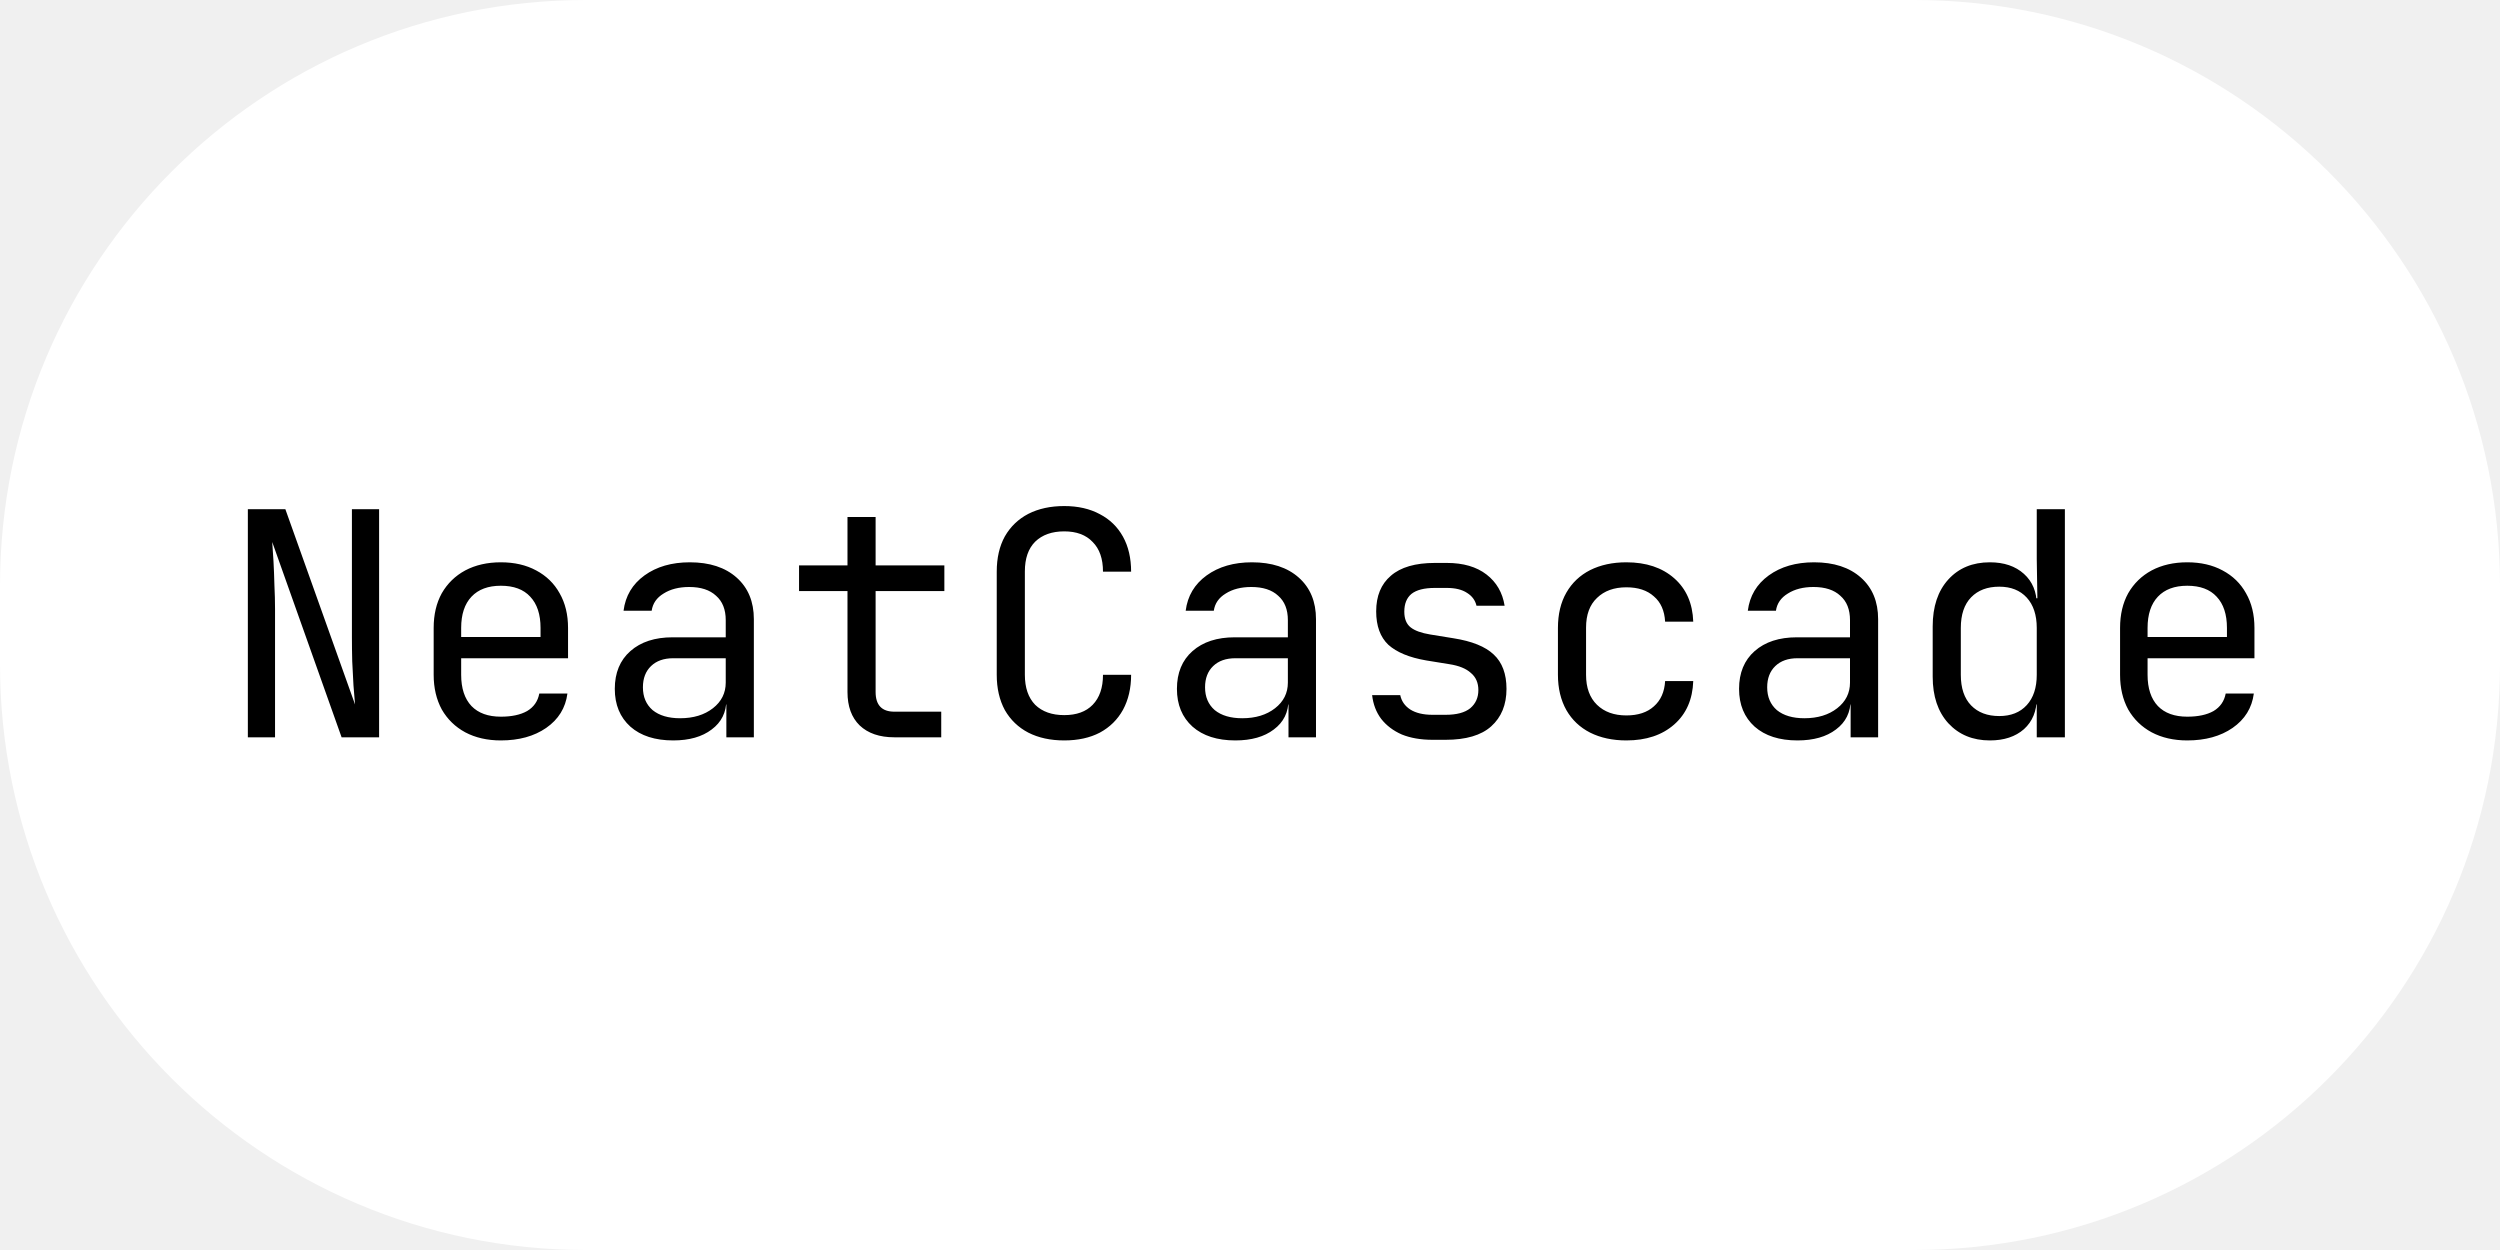
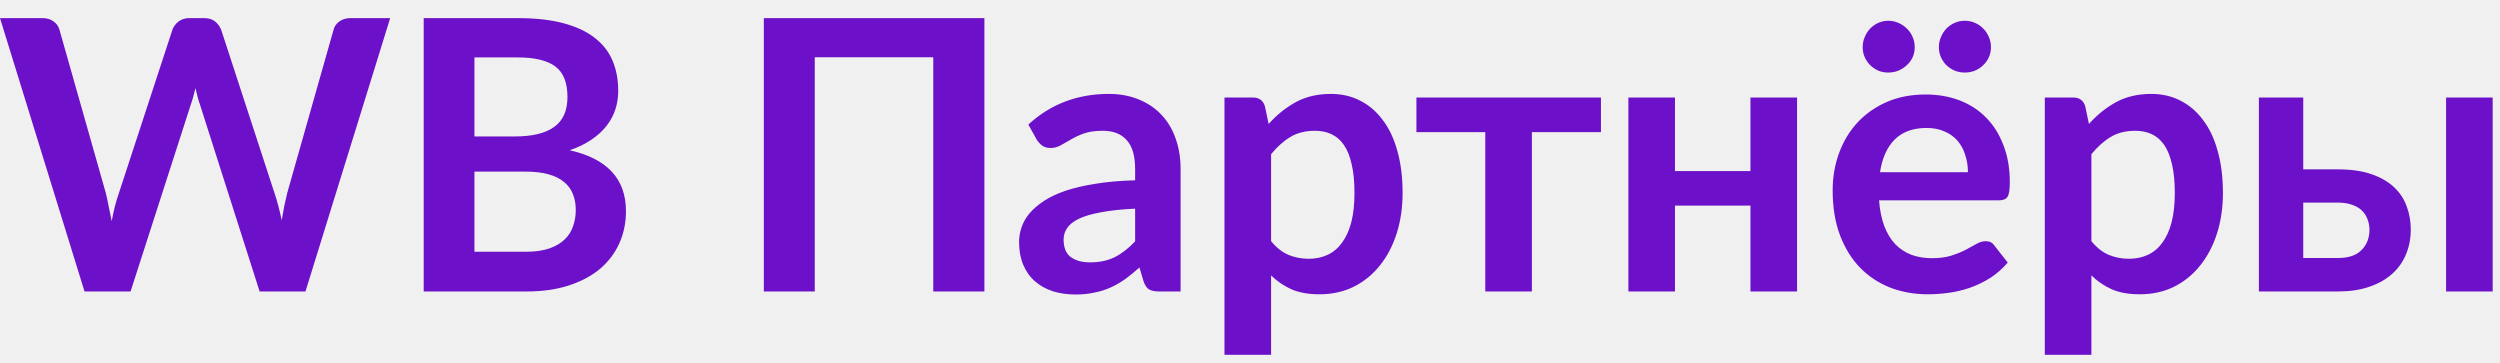
- <svg xmlns="http://www.w3.org/2000/svg" width="512" height="256" viewBox="0 0 512 256" fill="none">
-   <rect width="512" height="256" rx="120" fill="white" />
-   <path d="M50.76 151V104.28H58.44L72.712 144.28C72.627 143.213 72.52 141.912 72.392 140.376C72.307 138.797 72.221 137.155 72.136 135.448C72.093 133.699 72.072 132.056 72.072 130.52V104.28H77.64V151H69.96L55.752 111C55.837 112.024 55.923 113.325 56.008 114.904C56.093 116.44 56.157 118.083 56.2 119.832C56.285 121.539 56.328 123.181 56.328 124.76V151H50.76ZM102.575 151.64C99.802 151.64 97.37 151.085 95.279 149.976C93.231 148.867 91.631 147.309 90.479 145.304C89.37 143.256 88.815 140.888 88.815 138.2V128.6C88.815 125.869 89.37 123.501 90.479 121.496C91.631 119.491 93.231 117.933 95.279 116.824C97.37 115.715 99.802 115.16 102.575 115.16C105.348 115.16 107.759 115.715 109.807 116.824C111.898 117.933 113.498 119.491 114.607 121.496C115.759 123.501 116.335 125.869 116.335 128.6V134.808H94.447V138.2C94.447 140.973 95.151 143.107 96.559 144.6C97.967 146.051 99.972 146.776 102.575 146.776C104.794 146.776 106.586 146.392 107.951 145.624C109.316 144.813 110.148 143.619 110.447 142.04H116.207C115.823 144.984 114.372 147.331 111.855 149.08C109.38 150.787 106.287 151.64 102.575 151.64ZM110.703 130.968V128.6C110.703 125.827 109.999 123.693 108.591 122.2C107.226 120.707 105.22 119.96 102.575 119.96C99.972 119.96 97.967 120.707 96.559 122.2C95.151 123.693 94.447 125.827 94.447 128.6V130.456H111.151L110.703 130.968ZM137.878 151.64C134.166 151.64 131.243 150.701 129.11 148.824C126.977 146.904 125.91 144.323 125.91 141.08C125.91 137.795 126.977 135.213 129.11 133.336C131.243 131.459 134.123 130.52 137.75 130.52H148.63V127C148.63 124.824 147.969 123.16 146.646 122.008C145.366 120.813 143.531 120.216 141.142 120.216C139.051 120.216 137.302 120.664 135.894 121.56C134.486 122.413 133.675 123.587 133.462 125.08H127.702C128.086 122.051 129.515 119.64 131.99 117.848C134.465 116.056 137.558 115.16 141.27 115.16C145.323 115.16 148.523 116.205 150.87 118.296C153.217 120.387 154.39 123.224 154.39 126.808V151H148.758V144.28H147.798L148.758 143.32C148.758 145.88 147.755 147.907 145.75 149.4C143.787 150.893 141.163 151.64 137.878 151.64ZM139.286 147.096C142.017 147.096 144.257 146.413 146.006 145.048C147.755 143.683 148.63 141.933 148.63 139.8V134.808H137.878C135.958 134.808 134.443 135.341 133.334 136.408C132.225 137.475 131.67 138.925 131.67 140.76C131.67 142.723 132.331 144.28 133.654 145.432C135.019 146.541 136.897 147.096 139.286 147.096ZM183.165 151C180.136 151 177.768 150.189 176.061 148.568C174.397 146.947 173.565 144.664 173.565 141.72V121.048H163.645V115.8H173.565V105.88H179.325V115.8H193.405V121.048H179.325V141.72C179.325 144.408 180.605 145.752 183.165 145.752H192.765V151H183.165ZM217.956 151.64C215.14 151.64 212.687 151.107 210.596 150.04C208.548 148.973 206.948 147.437 205.796 145.432C204.687 143.384 204.132 140.973 204.132 138.2V117.08C204.132 114.264 204.687 111.853 205.796 109.848C206.948 107.843 208.548 106.307 210.596 105.24C212.687 104.173 215.14 103.64 217.956 103.64C220.772 103.64 223.204 104.195 225.252 105.304C227.3 106.371 228.879 107.907 229.988 109.912C231.097 111.917 231.652 114.307 231.652 117.08H225.892C225.892 114.435 225.188 112.408 223.78 111C222.415 109.549 220.473 108.824 217.956 108.824C215.439 108.824 213.455 109.528 212.004 110.936C210.596 112.344 209.892 114.371 209.892 117.016V138.2C209.892 140.845 210.596 142.893 212.004 144.344C213.455 145.752 215.439 146.456 217.956 146.456C220.473 146.456 222.415 145.752 223.78 144.344C225.188 142.893 225.892 140.845 225.892 138.2H231.652C231.652 140.931 231.097 143.32 229.988 145.368C228.879 147.373 227.3 148.931 225.252 150.04C223.204 151.107 220.772 151.64 217.956 151.64ZM253.003 151.64C249.291 151.64 246.368 150.701 244.235 148.824C242.102 146.904 241.035 144.323 241.035 141.08C241.035 137.795 242.102 135.213 244.235 133.336C246.368 131.459 249.248 130.52 252.875 130.52H263.755V127C263.755 124.824 263.094 123.16 261.771 122.008C260.491 120.813 258.656 120.216 256.267 120.216C254.176 120.216 252.427 120.664 251.019 121.56C249.611 122.413 248.8 123.587 248.587 125.08H242.827C243.211 122.051 244.64 119.64 247.115 117.848C249.59 116.056 252.683 115.16 256.395 115.16C260.448 115.16 263.648 116.205 265.995 118.296C268.342 120.387 269.515 123.224 269.515 126.808V151H263.883V144.28H262.923L263.883 143.32C263.883 145.88 262.88 147.907 260.875 149.4C258.912 150.893 256.288 151.64 253.003 151.64ZM254.411 147.096C257.142 147.096 259.382 146.413 261.131 145.048C262.88 143.683 263.755 141.933 263.755 139.8V134.808H253.003C251.083 134.808 249.568 135.341 248.459 136.408C247.35 137.475 246.795 138.925 246.795 140.76C246.795 142.723 247.456 144.28 248.779 145.432C250.144 146.541 252.022 147.096 254.411 147.096ZM293.362 151.512C290.973 151.512 288.882 151.149 287.09 150.424C285.341 149.656 283.933 148.589 282.866 147.224C281.842 145.859 281.223 144.237 281.01 142.36H286.77C287.026 143.597 287.709 144.579 288.818 145.304C289.97 146.029 291.485 146.392 293.362 146.392H296.05C298.311 146.392 299.997 145.944 301.106 145.048C302.215 144.109 302.77 142.872 302.77 141.336C302.77 139.843 302.258 138.669 301.234 137.816C300.253 136.92 298.781 136.323 296.818 136.024L292.082 135.256C288.626 134.659 286.045 133.592 284.338 132.056C282.674 130.477 281.842 128.195 281.842 125.208C281.842 122.051 282.845 119.619 284.85 117.912C286.855 116.163 289.863 115.288 293.874 115.288H296.306C299.677 115.288 302.386 116.077 304.434 117.656C306.482 119.235 307.719 121.368 308.146 124.056H302.386C302.13 122.947 301.49 122.072 300.466 121.432C299.442 120.749 298.055 120.408 296.306 120.408H293.874C291.698 120.408 290.098 120.813 289.074 121.624C288.093 122.435 287.602 123.651 287.602 125.272C287.602 126.723 288.029 127.789 288.882 128.472C289.735 129.155 291.079 129.645 292.914 129.944L297.65 130.712C301.447 131.309 304.199 132.419 305.906 134.04C307.655 135.661 308.53 138.008 308.53 141.08C308.53 144.323 307.485 146.883 305.394 148.76C303.346 150.595 300.231 151.512 296.05 151.512H293.362ZM333.081 151.64C330.265 151.64 327.79 151.107 325.657 150.04C323.566 148.973 321.945 147.437 320.793 145.432C319.641 143.384 319.065 140.973 319.065 138.2V128.6C319.065 125.784 319.641 123.373 320.793 121.368C321.945 119.363 323.566 117.827 325.657 116.76C327.79 115.693 330.265 115.16 333.081 115.16C337.134 115.16 340.398 116.248 342.873 118.424C345.348 120.6 346.649 123.565 346.777 127.32H341.017C340.889 125.059 340.121 123.331 338.713 122.136C337.348 120.899 335.47 120.28 333.081 120.28C330.564 120.28 328.558 121.005 327.065 122.456C325.572 123.864 324.825 125.891 324.825 128.536V138.2C324.825 140.845 325.572 142.893 327.065 144.344C328.558 145.795 330.564 146.52 333.081 146.52C335.47 146.52 337.348 145.901 338.713 144.664C340.121 143.427 340.889 141.699 341.017 139.48H346.777C346.649 143.235 345.348 146.2 342.873 148.376C340.398 150.552 337.134 151.64 333.081 151.64ZM368.128 151.64C364.416 151.64 361.493 150.701 359.36 148.824C357.227 146.904 356.16 144.323 356.16 141.08C356.16 137.795 357.227 135.213 359.36 133.336C361.493 131.459 364.373 130.52 368 130.52H378.88V127C378.88 124.824 378.219 123.16 376.896 122.008C375.616 120.813 373.781 120.216 371.392 120.216C369.301 120.216 367.552 120.664 366.144 121.56C364.736 122.413 363.925 123.587 363.712 125.08H357.952C358.336 122.051 359.765 119.64 362.24 117.848C364.715 116.056 367.808 115.16 371.52 115.16C375.573 115.16 378.773 116.205 381.12 118.296C383.467 120.387 384.64 123.224 384.64 126.808V151H379.008V144.28H378.048L379.008 143.32C379.008 145.88 378.005 147.907 376 149.4C374.037 150.893 371.413 151.64 368.128 151.64ZM369.536 147.096C372.267 147.096 374.507 146.413 376.256 145.048C378.005 143.683 378.88 141.933 378.88 139.8V134.808H368.128C366.208 134.808 364.693 135.341 363.584 136.408C362.475 137.475 361.92 138.925 361.92 140.76C361.92 142.723 362.581 144.28 363.904 145.432C365.269 146.541 367.147 147.096 369.536 147.096ZM407.527 151.64C404.028 151.64 401.191 150.467 399.015 148.12C396.882 145.773 395.815 142.595 395.815 138.584V128.28C395.815 124.227 396.882 121.027 399.015 118.68C401.148 116.333 403.986 115.16 407.527 115.16C410.428 115.16 412.754 115.949 414.503 117.528C416.252 119.107 417.127 121.219 417.127 123.864L415.975 122.52H417.255L417.127 114.52V104.28H422.887V151H417.127V144.28H415.975L417.127 142.936C417.127 145.624 416.252 147.757 414.503 149.336C412.754 150.872 410.428 151.64 407.527 151.64ZM409.447 146.648C411.836 146.648 413.714 145.901 415.079 144.408C416.444 142.915 417.127 140.845 417.127 138.2V128.6C417.127 125.955 416.444 123.885 415.079 122.392C413.714 120.899 411.836 120.152 409.447 120.152C407.015 120.152 405.095 120.877 403.687 122.328C402.279 123.779 401.575 125.869 401.575 128.6V138.2C401.575 140.931 402.279 143.021 403.687 144.472C405.095 145.923 407.015 146.648 409.447 146.648ZM447.95 151.64C445.177 151.64 442.745 151.085 440.654 149.976C438.606 148.867 437.006 147.309 435.854 145.304C434.745 143.256 434.19 140.888 434.19 138.2V128.6C434.19 125.869 434.745 123.501 435.854 121.496C437.006 119.491 438.606 117.933 440.654 116.824C442.745 115.715 445.177 115.16 447.95 115.16C450.723 115.16 453.134 115.715 455.182 116.824C457.273 117.933 458.873 119.491 459.982 121.496C461.134 123.501 461.71 125.869 461.71 128.6V134.808H439.822V138.2C439.822 140.973 440.526 143.107 441.934 144.6C443.342 146.051 445.347 146.776 447.95 146.776C450.169 146.776 451.961 146.392 453.326 145.624C454.691 144.813 455.523 143.619 455.822 142.04H461.582C461.198 144.984 459.747 147.331 457.23 149.08C454.755 150.787 451.662 151.64 447.95 151.64ZM456.078 130.968V128.6C456.078 125.827 455.374 123.693 453.966 122.2C452.601 120.707 450.595 119.96 447.95 119.96C445.347 119.96 443.342 120.707 441.934 122.2C440.526 123.693 439.822 125.827 439.822 128.6V130.456H456.526L456.078 130.968Z" fill="black" />
+ <svg xmlns="http://www.w3.org/2000/svg" width="138" height="20" viewBox="0 0 138 20" fill="none">
+   <path d="M21.538 1L16.862 16.089H14.331L11.04 5.779C10.95 5.529 10.866 5.223 10.79 4.861C10.748 5.035 10.707 5.198 10.665 5.351C10.623 5.504 10.578 5.647 10.53 5.779L7.207 16.089H4.666L0 1H2.343C2.586 1 2.788 1.059 2.947 1.177C3.114 1.289 3.225 1.442 3.281 1.637L5.843 10.663C5.898 10.885 5.95 11.129 5.999 11.393C6.055 11.65 6.11 11.922 6.166 12.207C6.221 11.915 6.28 11.64 6.343 11.383C6.412 11.125 6.485 10.885 6.562 10.663L9.519 1.637C9.575 1.477 9.683 1.33 9.842 1.198C10.009 1.066 10.21 1 10.446 1H11.269C11.512 1 11.71 1.059 11.863 1.177C12.015 1.296 12.13 1.449 12.207 1.637L15.154 10.663C15.3 11.094 15.432 11.591 15.55 12.155C15.64 11.605 15.741 11.108 15.852 10.663L18.414 1.637C18.456 1.463 18.56 1.313 18.726 1.188C18.9 1.063 19.105 1 19.341 1H21.538ZM29.022 13.897C29.543 13.897 29.98 13.835 30.335 13.71C30.689 13.584 30.97 13.417 31.178 13.209C31.393 13 31.546 12.757 31.637 12.478C31.734 12.2 31.782 11.904 31.782 11.591C31.782 11.264 31.73 10.972 31.626 10.715C31.522 10.45 31.359 10.228 31.137 10.047C30.914 9.859 30.626 9.717 30.272 9.619C29.925 9.522 29.505 9.473 29.012 9.473H26.189V13.897H29.022ZM26.189 3.17V7.532H28.418C29.377 7.532 30.099 7.358 30.585 7.01C31.078 6.663 31.324 6.11 31.324 5.351C31.324 4.565 31.102 4.005 30.657 3.671C30.213 3.337 29.519 3.17 28.575 3.17H26.189ZM28.575 1C29.561 1 30.404 1.094 31.105 1.282C31.807 1.47 32.38 1.737 32.824 2.085C33.275 2.433 33.605 2.854 33.813 3.348C34.022 3.842 34.126 4.398 34.126 5.017C34.126 5.372 34.074 5.713 33.969 6.04C33.865 6.36 33.702 6.663 33.48 6.948C33.265 7.226 32.987 7.48 32.647 7.71C32.313 7.939 31.914 8.134 31.449 8.294C33.518 8.76 34.553 9.88 34.553 11.654C34.553 12.294 34.431 12.885 34.188 13.428C33.945 13.97 33.591 14.44 33.126 14.836C32.661 15.226 32.088 15.532 31.407 15.755C30.727 15.977 29.949 16.089 29.074 16.089H23.388V1H28.575ZM54.339 16.089H51.516V3.16H44.975V16.089H42.163V1H54.339V16.089ZM62.659 11.518C61.916 11.553 61.291 11.619 60.784 11.716C60.277 11.807 59.871 11.925 59.565 12.071C59.26 12.217 59.041 12.388 58.909 12.583C58.777 12.777 58.711 12.99 58.711 13.219C58.711 13.671 58.843 13.995 59.107 14.19C59.378 14.384 59.729 14.482 60.159 14.482C60.687 14.482 61.142 14.388 61.523 14.2C61.912 14.005 62.291 13.713 62.659 13.323V11.518ZM56.764 6.875C57.993 5.748 59.472 5.184 61.201 5.184C61.825 5.184 62.384 5.289 62.877 5.497C63.37 5.699 63.787 5.984 64.127 6.353C64.467 6.715 64.724 7.15 64.898 7.657C65.079 8.165 65.169 8.722 65.169 9.327V16.089H64.002C63.759 16.089 63.572 16.054 63.44 15.984C63.308 15.908 63.204 15.758 63.127 15.536L62.898 14.764C62.627 15.007 62.364 15.223 62.107 15.41C61.85 15.591 61.583 15.744 61.305 15.87C61.027 15.995 60.728 16.089 60.409 16.151C60.097 16.221 59.749 16.256 59.367 16.256C58.916 16.256 58.5 16.197 58.118 16.078C57.736 15.953 57.406 15.769 57.128 15.525C56.85 15.282 56.635 14.979 56.483 14.617C56.33 14.256 56.253 13.835 56.253 13.355C56.253 13.084 56.298 12.816 56.389 12.551C56.479 12.28 56.625 12.023 56.826 11.779C57.035 11.536 57.302 11.306 57.628 11.09C57.955 10.875 58.354 10.687 58.826 10.527C59.305 10.367 59.861 10.238 60.492 10.141C61.124 10.037 61.846 9.974 62.659 9.953V9.327C62.659 8.61 62.506 8.082 62.2 7.741C61.895 7.393 61.454 7.219 60.878 7.219C60.461 7.219 60.114 7.268 59.836 7.365C59.565 7.463 59.326 7.574 59.118 7.699C58.909 7.817 58.718 7.925 58.545 8.023C58.378 8.12 58.191 8.169 57.982 8.169C57.802 8.169 57.649 8.123 57.524 8.033C57.399 7.936 57.298 7.824 57.222 7.699L56.764 6.875ZM70.164 13.313C70.456 13.668 70.772 13.918 71.112 14.064C71.459 14.21 71.834 14.284 72.237 14.284C72.626 14.284 72.976 14.21 73.289 14.064C73.601 13.918 73.865 13.696 74.08 13.396C74.302 13.097 74.472 12.722 74.591 12.27C74.709 11.81 74.767 11.271 74.767 10.652C74.767 10.026 74.716 9.497 74.611 9.066C74.514 8.628 74.372 8.273 74.184 8.002C73.997 7.73 73.768 7.532 73.497 7.407C73.233 7.282 72.931 7.219 72.591 7.219C72.056 7.219 71.601 7.334 71.226 7.563C70.852 7.786 70.497 8.103 70.164 8.513V13.313ZM70.029 6.843C70.466 6.35 70.963 5.95 71.518 5.643C72.073 5.337 72.726 5.184 73.476 5.184C74.059 5.184 74.591 5.306 75.07 5.55C75.556 5.793 75.972 6.148 76.319 6.614C76.674 7.073 76.944 7.643 77.132 8.325C77.326 9 77.423 9.776 77.423 10.652C77.423 11.452 77.316 12.193 77.1 12.875C76.885 13.556 76.576 14.148 76.174 14.649C75.778 15.15 75.295 15.543 74.726 15.828C74.163 16.106 73.532 16.245 72.83 16.245C72.233 16.245 71.723 16.155 71.299 15.974C70.876 15.786 70.497 15.529 70.164 15.202V19.584H67.591V5.383H69.164C69.498 5.383 69.716 5.539 69.82 5.852L70.029 6.843ZM88.372 7.292H84.56V16.089H81.988V7.292H78.186V5.383H88.372V7.292ZM99.198 5.383V16.089H96.625V11.351H92.459V16.089H89.887V5.383H92.459V9.442H96.625V5.383H99.198ZM108.63 9.504C108.63 9.17 108.582 8.857 108.484 8.565C108.394 8.266 108.255 8.005 108.068 7.783C107.88 7.56 107.641 7.386 107.349 7.261C107.065 7.129 106.731 7.063 106.349 7.063C105.606 7.063 105.02 7.275 104.589 7.699C104.166 8.123 103.895 8.725 103.777 9.504H108.63ZM103.725 11.059C103.766 11.609 103.864 12.085 104.016 12.489C104.169 12.885 104.371 13.216 104.62 13.48C104.87 13.737 105.166 13.932 105.506 14.064C105.853 14.19 106.235 14.252 106.651 14.252C107.068 14.252 107.426 14.204 107.724 14.106C108.03 14.009 108.294 13.901 108.516 13.783C108.745 13.664 108.943 13.556 109.109 13.459C109.283 13.362 109.45 13.313 109.609 13.313C109.825 13.313 109.984 13.393 110.088 13.553L110.828 14.492C110.543 14.826 110.224 15.108 109.87 15.337C109.516 15.56 109.144 15.741 108.755 15.88C108.373 16.012 107.981 16.106 107.578 16.162C107.183 16.217 106.797 16.245 106.422 16.245C105.679 16.245 104.988 16.123 104.35 15.88C103.711 15.63 103.155 15.264 102.683 14.784C102.211 14.297 101.84 13.699 101.569 12.99C101.298 12.273 101.163 11.445 101.163 10.506C101.163 9.776 101.281 9.09 101.517 8.45C101.753 7.803 102.09 7.243 102.527 6.77C102.971 6.29 103.51 5.911 104.141 5.633C104.78 5.355 105.499 5.216 106.297 5.216C106.971 5.216 107.592 5.323 108.162 5.539C108.731 5.755 109.22 6.071 109.63 6.489C110.04 6.899 110.359 7.407 110.588 8.012C110.824 8.61 110.942 9.296 110.942 10.068C110.942 10.457 110.901 10.722 110.817 10.861C110.734 10.993 110.574 11.059 110.338 11.059H103.725ZM105.693 2.607C105.693 2.802 105.655 2.986 105.579 3.16C105.502 3.327 105.395 3.473 105.256 3.598C105.124 3.723 104.968 3.824 104.787 3.901C104.614 3.97 104.426 4.005 104.225 4.005C104.037 4.005 103.857 3.97 103.683 3.901C103.516 3.824 103.367 3.723 103.235 3.598C103.11 3.473 103.01 3.327 102.933 3.16C102.857 2.986 102.819 2.802 102.819 2.607C102.819 2.405 102.857 2.217 102.933 2.043C103.01 1.863 103.11 1.706 103.235 1.574C103.367 1.442 103.516 1.337 103.683 1.261C103.857 1.184 104.037 1.146 104.225 1.146C104.426 1.146 104.614 1.184 104.787 1.261C104.968 1.337 105.124 1.442 105.256 1.574C105.395 1.706 105.502 1.863 105.579 2.043C105.655 2.217 105.693 2.405 105.693 2.607ZM109.901 2.607C109.901 2.802 109.863 2.986 109.786 3.16C109.71 3.327 109.606 3.473 109.474 3.598C109.349 3.723 109.196 3.824 109.016 3.901C108.842 3.97 108.655 4.005 108.453 4.005C108.259 4.005 108.075 3.97 107.901 3.901C107.728 3.824 107.575 3.723 107.443 3.598C107.318 3.473 107.217 3.327 107.141 3.16C107.065 2.986 107.026 2.802 107.026 2.607C107.026 2.405 107.065 2.217 107.141 2.043C107.217 1.863 107.318 1.706 107.443 1.574C107.575 1.442 107.728 1.337 107.901 1.261C108.075 1.184 108.259 1.146 108.453 1.146C108.655 1.146 108.842 1.184 109.016 1.261C109.196 1.337 109.349 1.442 109.474 1.574C109.606 1.706 109.71 1.863 109.786 2.043C109.863 2.217 109.901 2.405 109.901 2.607ZM115.445 13.313C115.737 13.668 116.053 13.918 116.393 14.064C116.74 14.21 117.115 14.284 117.518 14.284C117.907 14.284 118.257 14.21 118.57 14.064C118.882 13.918 119.146 13.696 119.361 13.396C119.584 13.097 119.754 12.722 119.872 12.27C119.99 11.81 120.049 11.271 120.049 10.652C120.049 10.026 119.997 9.497 119.893 9.066C119.795 8.628 119.653 8.273 119.465 8.002C119.278 7.73 119.049 7.532 118.778 7.407C118.514 7.282 118.212 7.219 117.872 7.219C117.337 7.219 116.883 7.334 116.508 7.563C116.133 7.786 115.779 8.103 115.445 8.513V13.313ZM115.31 6.843C115.747 6.35 116.244 5.95 116.799 5.643C117.355 5.337 118.007 5.184 118.757 5.184C119.341 5.184 119.872 5.306 120.351 5.55C120.837 5.793 121.253 6.148 121.601 6.614C121.955 7.073 122.225 7.643 122.413 8.325C122.607 9 122.705 9.776 122.705 10.652C122.705 11.452 122.597 12.193 122.382 12.875C122.166 13.556 121.857 14.148 121.455 14.649C121.059 15.15 120.576 15.543 120.007 15.828C119.445 16.106 118.813 16.245 118.112 16.245C117.514 16.245 117.004 16.155 116.58 15.974C116.157 15.786 115.779 15.529 115.445 15.202V19.584H112.873V5.383H114.445C114.779 5.383 114.997 5.539 115.102 5.852L115.31 6.843ZM129.055 14.242C129.638 14.242 130.072 14.096 130.357 13.803C130.649 13.511 130.794 13.136 130.794 12.677C130.794 12.482 130.76 12.294 130.69 12.113C130.628 11.932 130.527 11.772 130.388 11.633C130.249 11.494 130.069 11.386 129.847 11.31C129.625 11.226 129.357 11.184 129.045 11.184H127.139V14.242H129.055ZM129.034 9.348C129.777 9.348 130.406 9.438 130.919 9.619C131.433 9.8 131.85 10.043 132.169 10.35C132.489 10.656 132.718 11.01 132.857 11.414C133.003 11.81 133.075 12.228 133.075 12.666C133.075 13.167 132.985 13.63 132.805 14.054C132.631 14.471 132.371 14.833 132.023 15.139C131.683 15.438 131.263 15.671 130.763 15.838C130.27 16.005 129.704 16.089 129.066 16.089H124.691V5.383H127.139V9.348H129.034ZM137.596 5.383V16.089H135.023V5.383H137.596Z" fill="#6C11C9" />
</svg>
